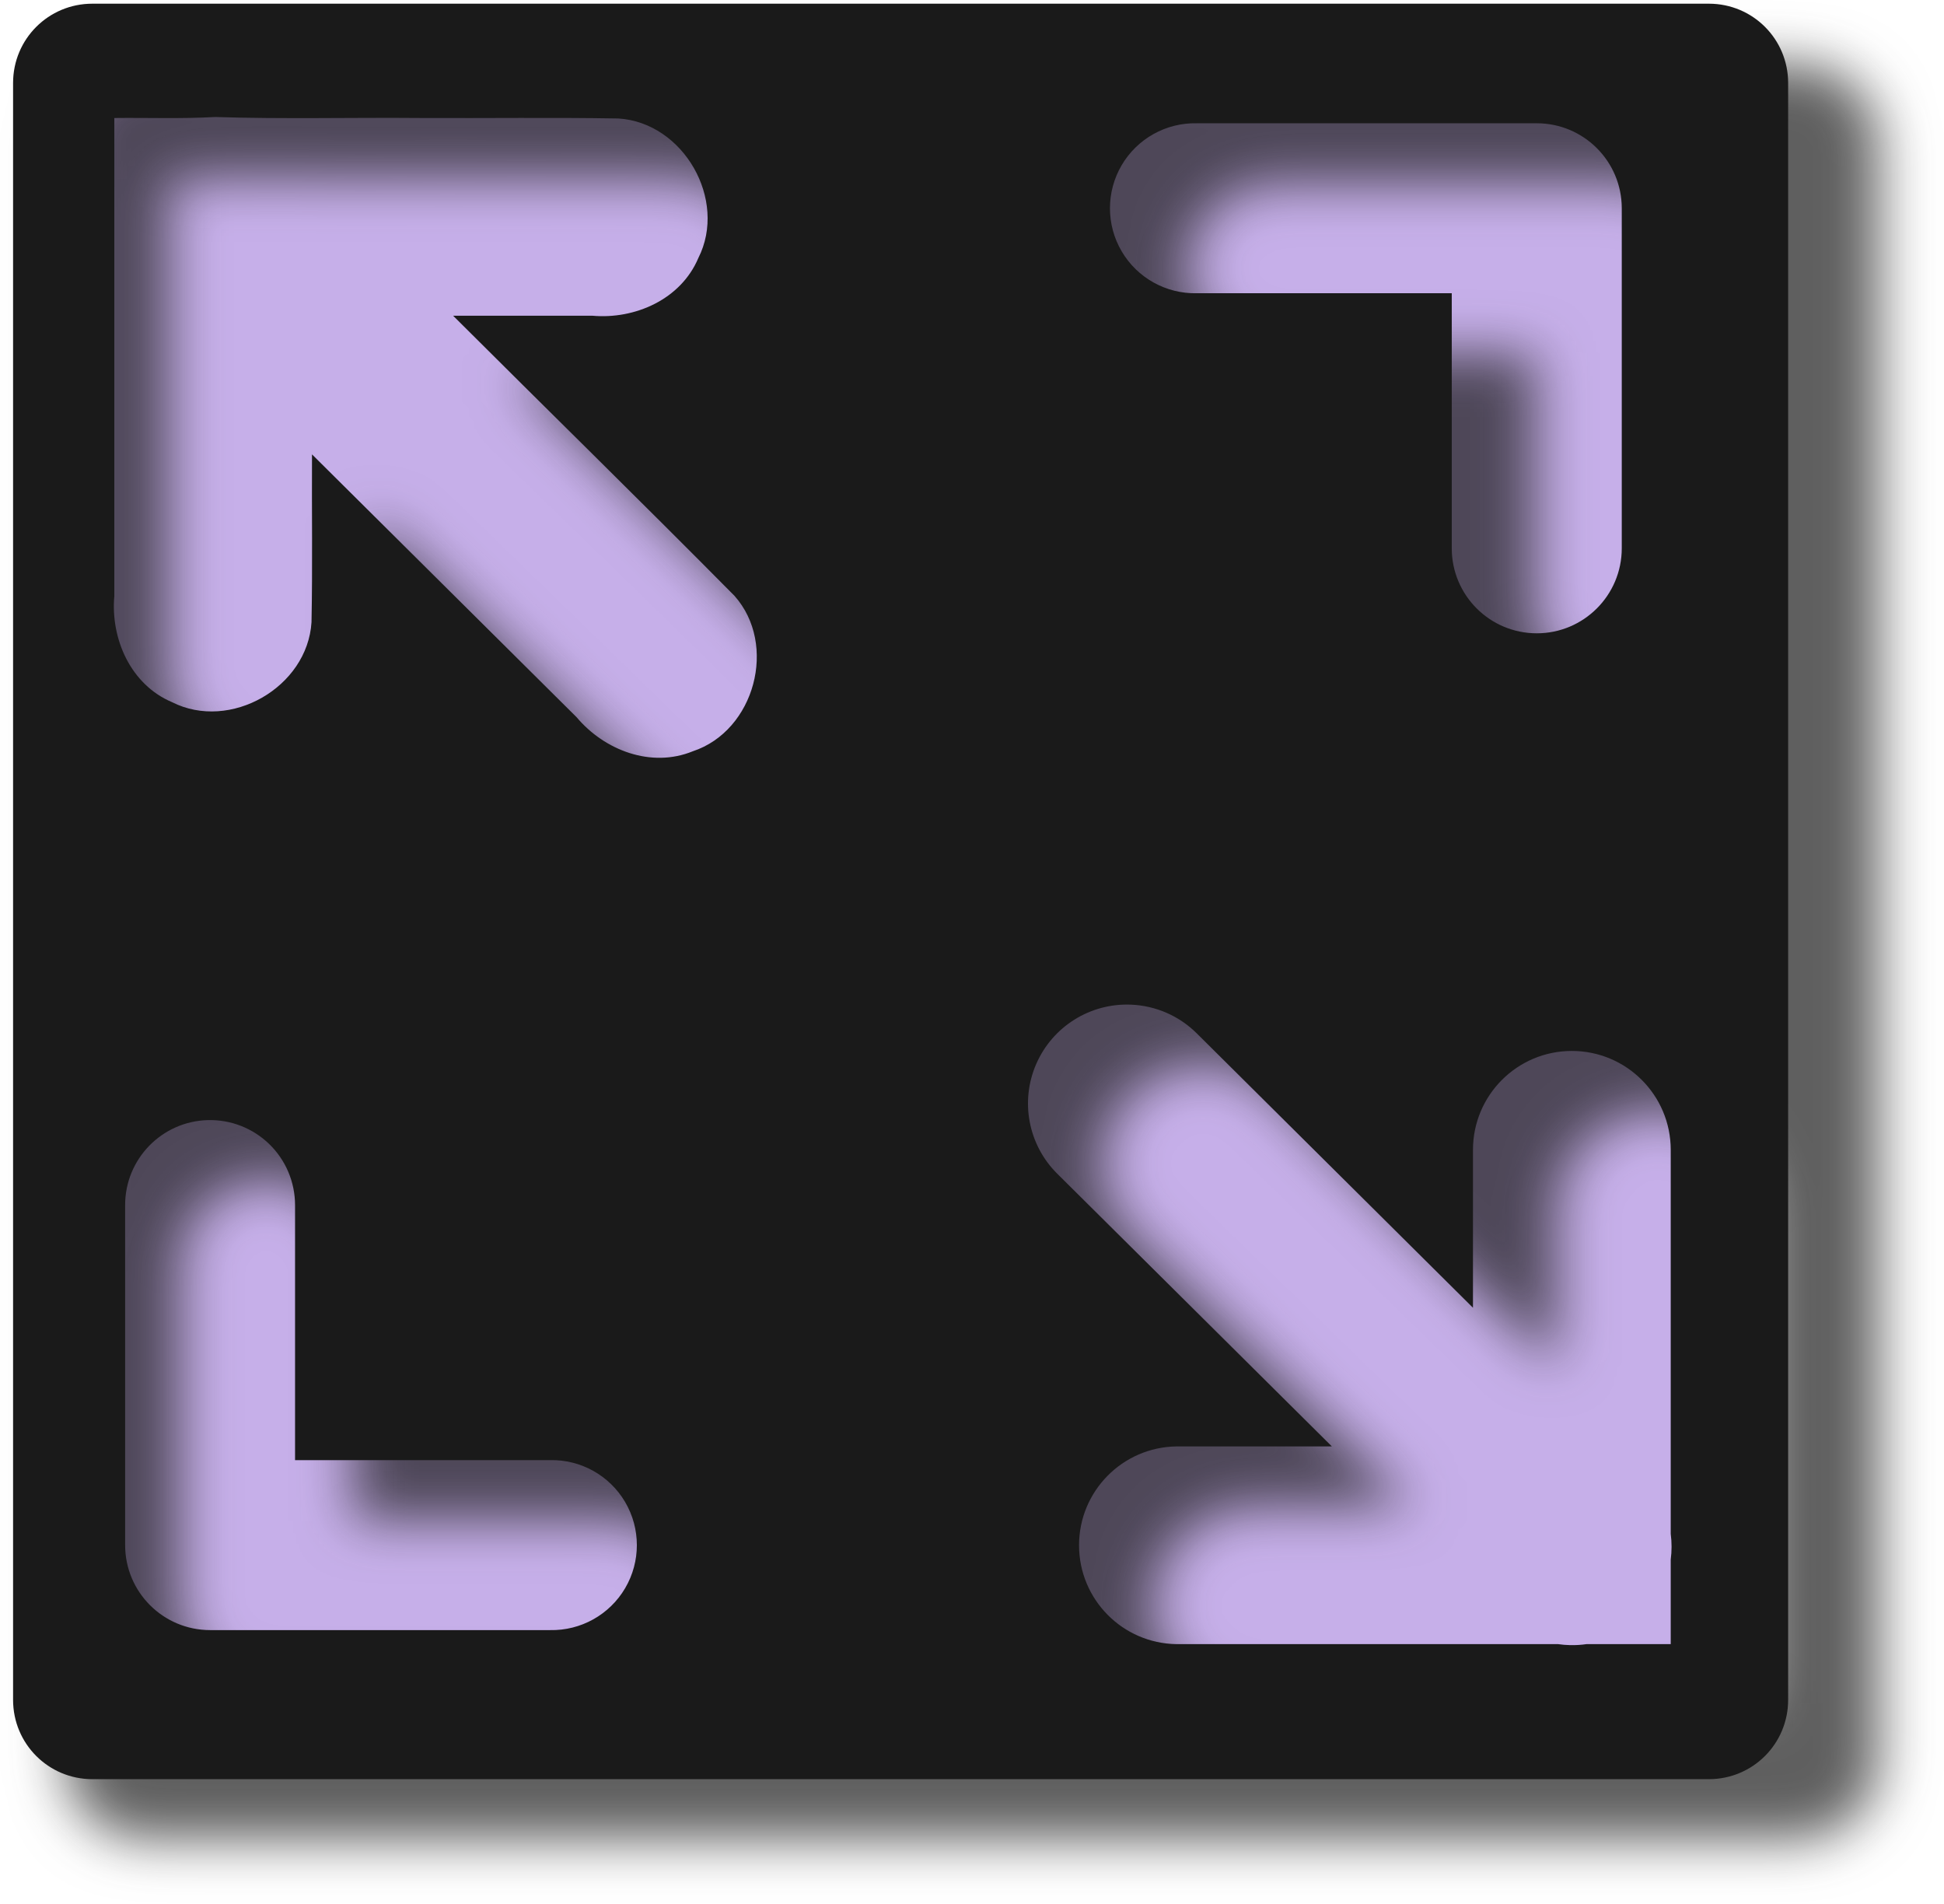
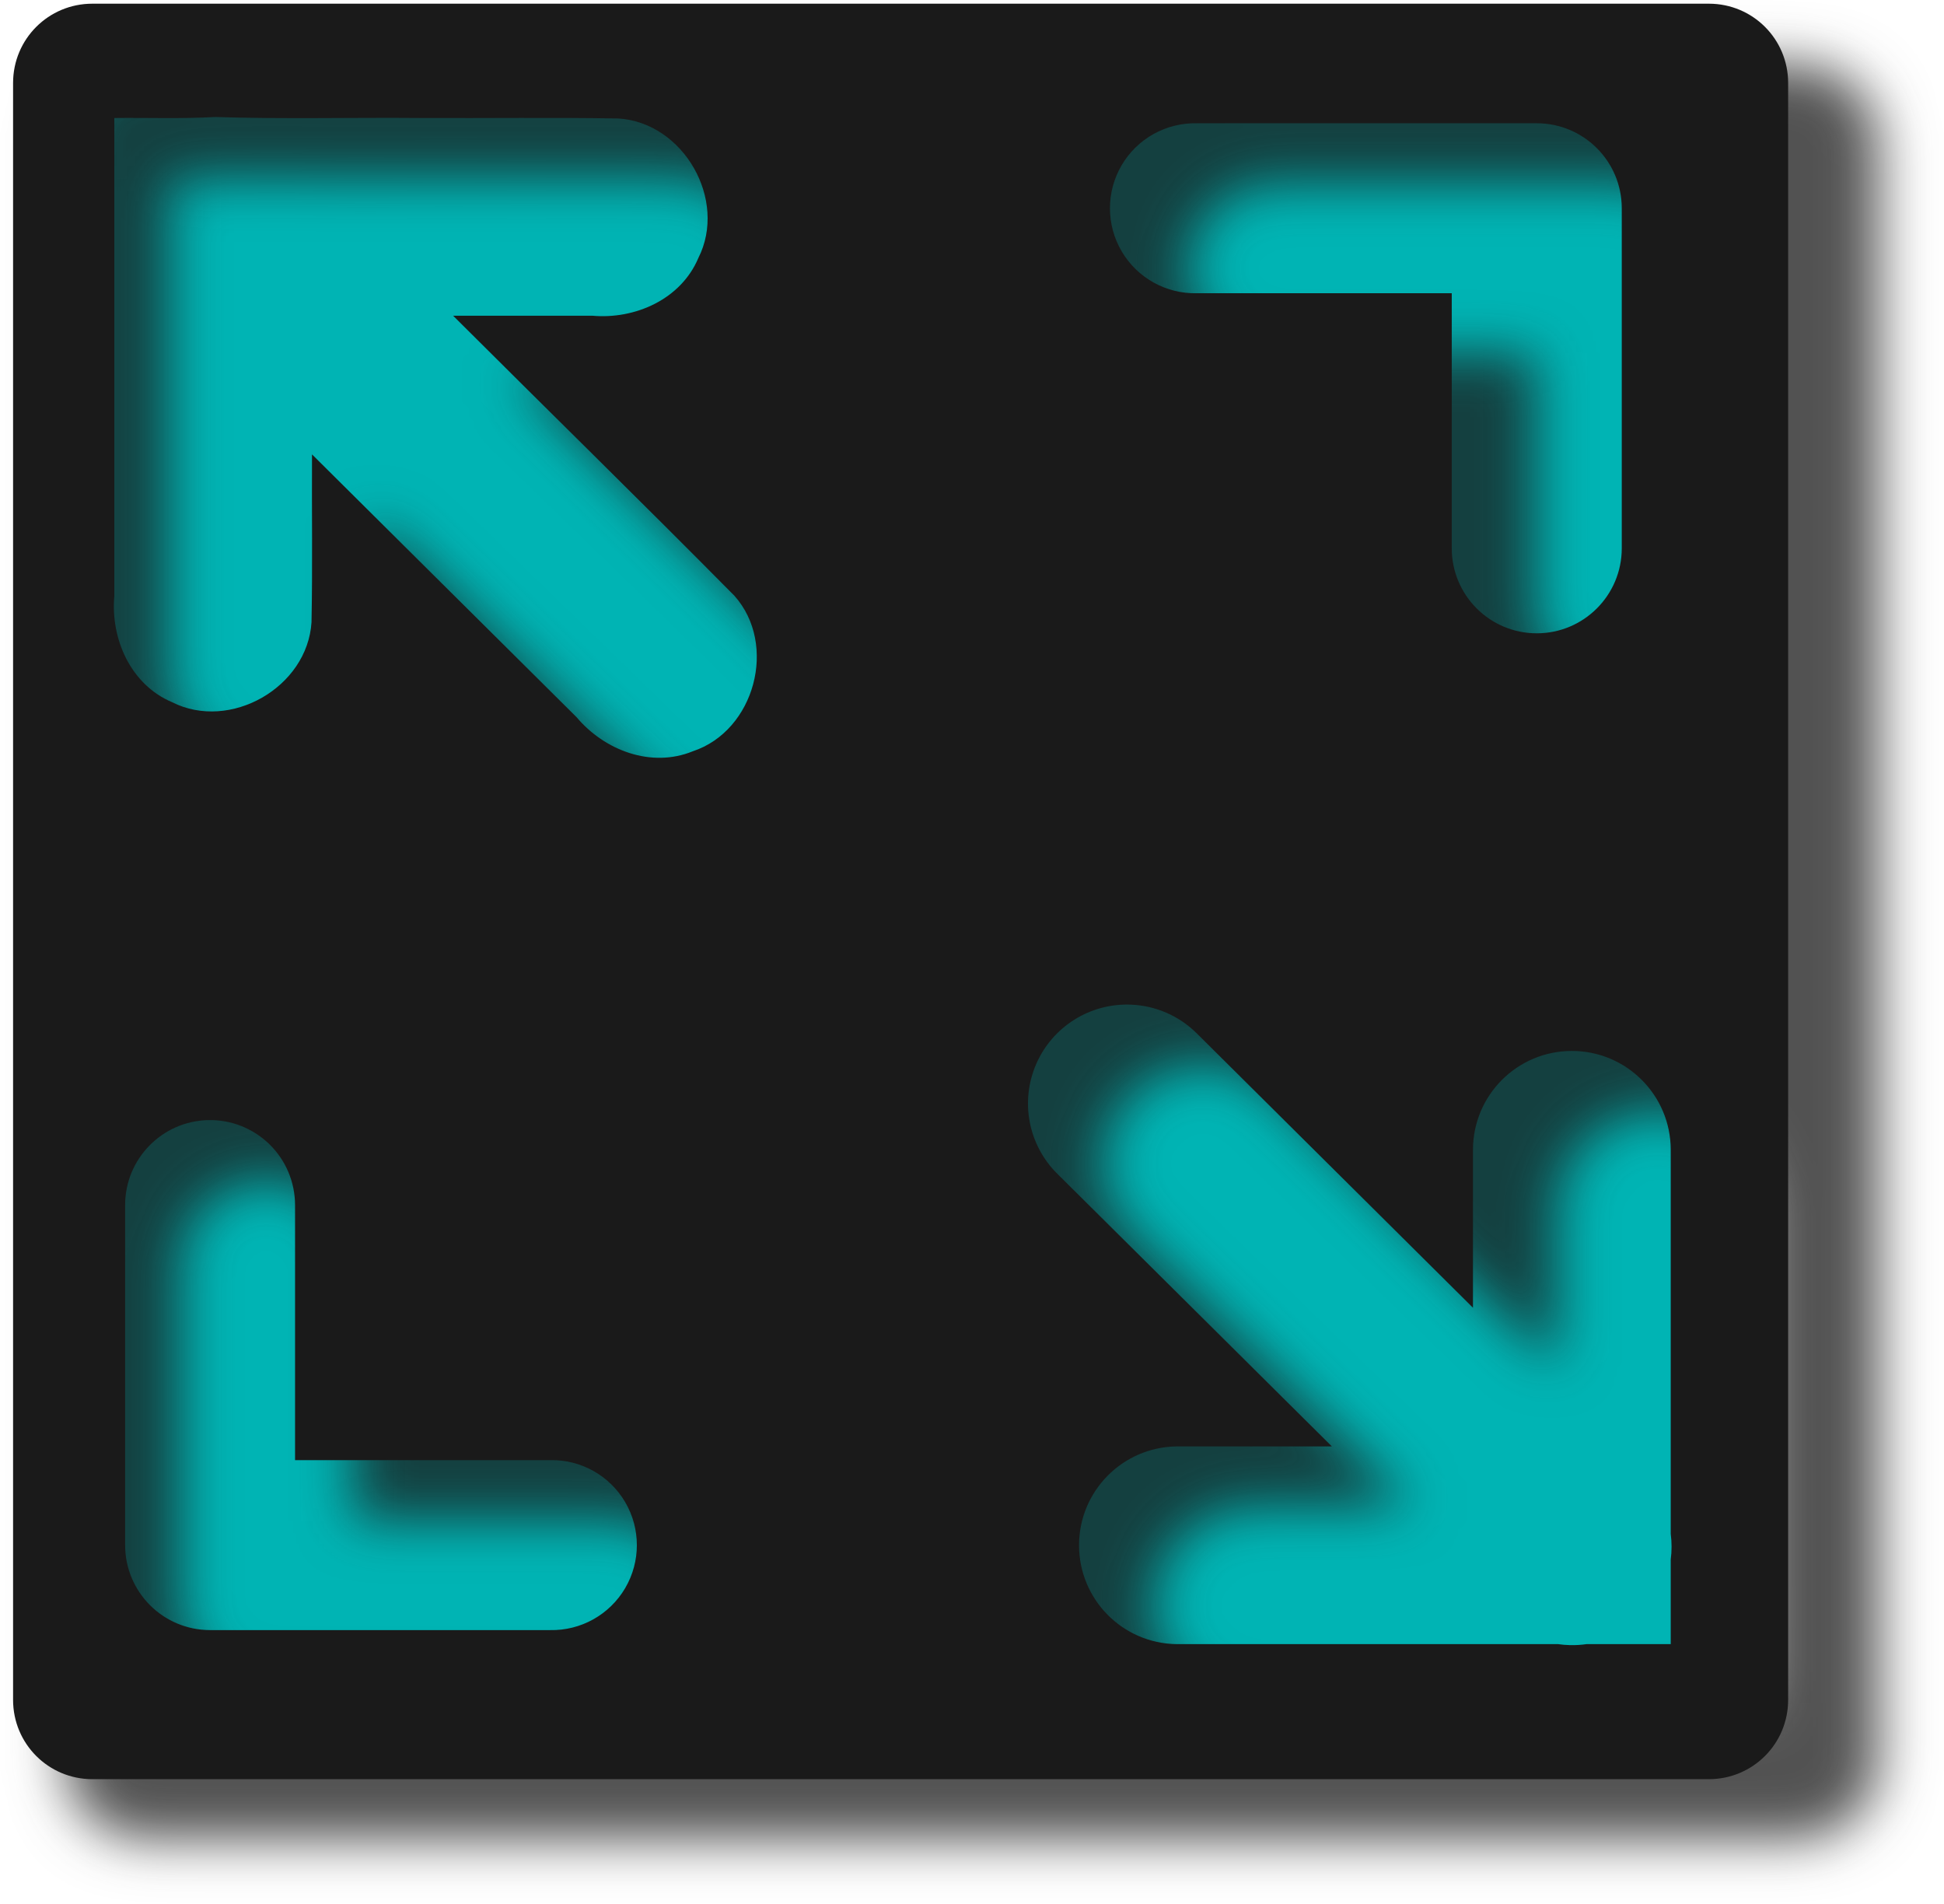
<svg xmlns="http://www.w3.org/2000/svg" xmlns:xlink="http://www.w3.org/1999/xlink" width="193.724" height="189.625" id="svg11300" version="1.1">
  <defs id="defs3">
    <linearGradient id="linearGradient5048">
      <stop style="stop-color:black;stop-opacity:0;" offset="0" id="stop5050" />
      <stop id="stop5056" offset="0.5" style="stop-color:black;stop-opacity:1;" />
      <stop style="stop-color:black;stop-opacity:0;" offset="1" id="stop5052" />
    </linearGradient>
    <linearGradient id="linearGradient3284">
      <stop style="stop-color:#000000;stop-opacity:1;" offset="0" id="stop3286" />
      <stop style="stop-color:#000000;stop-opacity:0;" offset="1" id="stop3288" />
    </linearGradient>
    <linearGradient id="linearGradient3239">
      <stop style="stop-color:#e3eded;stop-opacity:1;" offset="0" id="stop3241" />
      <stop style="stop-color:#f5f5f5;stop-opacity:1;" offset="1" id="stop3243" />
    </linearGradient>
    <linearGradient id="linearGradient11520">
      <stop id="stop11522" offset="0" style="stop-color:#ffffff;stop-opacity:1;" />
      <stop id="stop11524" offset="1" style="stop-color:#dcdcdc;stop-opacity:1;" />
    </linearGradient>
    <linearGradient id="linearGradient11508">
      <stop id="stop11510" offset="0" style="stop-color:#000000;stop-opacity:1;" />
      <stop id="stop11512" offset="1" style="stop-color:#000000;stop-opacity:0;" />
    </linearGradient>
    <linearGradient id="linearGradient11494">
      <stop id="stop11496" offset="0" style="stop-color:#ef2929;stop-opacity:1;" />
      <stop id="stop11498" offset="1" style="stop-color:#ef2929;stop-opacity:0;" />
    </linearGradient>
    <linearGradient id="linearGradient11415">
      <stop id="stop11417" offset="0" style="stop-color:#204a87;stop-opacity:0;" />
      <stop style="stop-color:#204a87;stop-opacity:1;" offset="0.5" id="stop11423" />
      <stop id="stop11419" offset="1" style="stop-color:#204a87;stop-opacity:0;" />
    </linearGradient>
    <linearGradient id="linearGradient11399">
      <stop id="stop11401" offset="0" style="stop-color:#000000;stop-opacity:1;" />
      <stop id="stop11403" offset="1" style="stop-color:#000000;stop-opacity:0;" />
    </linearGradient>
    <linearGradient gradientTransform="translate(-60.28571,-0.285714)" y2="34.462" x2="43.616" y1="3.774" x1="15.828" gradientUnits="userSpaceOnUse" id="linearGradient11425" xlink:href="#linearGradient11415" />
    <linearGradient gradientTransform="translate(-60.57143)" y2="39.034" x2="35.68" y1="9.346" x1="9.696" gradientUnits="userSpaceOnUse" id="linearGradient11427" xlink:href="#linearGradient11415" />
    <linearGradient y2="33.462" x2="26.759" y1="19.774" x1="13.267" gradientTransform="translate(-60.85714,0.428571)" gradientUnits="userSpaceOnUse" id="linearGradient11439" xlink:href="#linearGradient11415" />
    <radialGradient r="8.5" fy="39.143" fx="12.071" cy="39.143" cx="12.071" gradientTransform="matrix(1,0,0,0.487395,0,20.06483)" gradientUnits="userSpaceOnUse" id="radialGradient11441" xlink:href="#linearGradient11399" />
    <radialGradient gradientTransform="matrix(1.243453,0,0,1.243453,-6.713754,-3.742847)" gradientUnits="userSpaceOnUse" r="3.834" fy="15.048" fx="27.577" cy="15.048" cx="27.577" id="radialGradient11500" xlink:href="#linearGradient11494" />
    <radialGradient r="3.834" fy="16.049" fx="27.577" cy="16.049" cx="27.577" gradientTransform="matrix(1.243453,0,0,1.243453,-6.713754,-3.742847)" gradientUnits="userSpaceOnUse" id="radialGradient11504" xlink:href="#linearGradient11494" />
    <radialGradient gradientUnits="userSpaceOnUse" gradientTransform="matrix(1,0,0,0.338462,0,29.48178)" r="6.566" fy="44.565" fx="30.204" cy="44.565" cx="30.204" id="radialGradient11514" xlink:href="#linearGradient11508" />
    <radialGradient gradientTransform="matrix(1.995058,0,0,1.995058,-24.32488,-35.70087)" gradientUnits="userSpaceOnUse" r="20.531" fy="35.878" fx="24.446" cy="35.878" cx="24.446" id="radialGradient11526" xlink:href="#linearGradient11520" />
    <radialGradient r="6.566" fy="44.565" fx="30.204" cy="44.565" cx="30.204" gradientTransform="matrix(1,0,0,0.338462,0,29.48178)" gradientUnits="userSpaceOnUse" id="radialGradient11532" xlink:href="#linearGradient11508" />
    <radialGradient xlink:href="#linearGradient11508" id="radialGradient1348" gradientUnits="userSpaceOnUse" gradientTransform="matrix(1,0,0,0.338462,0,29.48178)" cx="30.204" cy="44.565" fx="30.204" fy="44.565" r="6.566" />
    <radialGradient xlink:href="#linearGradient11520" id="radialGradient1350" gradientUnits="userSpaceOnUse" gradientTransform="matrix(1.995058,0,0,1.995058,-24.32488,-35.70087)" cx="24.446" cy="35.878" fx="24.446" fy="35.878" r="20.531" />
    <radialGradient xlink:href="#linearGradient11494" id="radialGradient1352" gradientUnits="userSpaceOnUse" gradientTransform="matrix(1.243453,0,0,1.243453,-6.713754,-3.742847)" cx="27.577" cy="16.049" fx="27.577" fy="16.049" r="3.834" />
    <radialGradient xlink:href="#linearGradient11494" id="radialGradient1354" gradientUnits="userSpaceOnUse" gradientTransform="matrix(1.243453,0,0,1.243453,-6.713754,-3.742847)" cx="27.577" cy="15.048" fx="27.577" fy="15.048" r="3.834" />
    <radialGradient xlink:href="#linearGradient11508" id="radialGradient1356" gradientUnits="userSpaceOnUse" gradientTransform="matrix(1,0,0,0.338462,0,29.48178)" cx="30.204" cy="44.565" fx="30.204" fy="44.565" r="6.566" />
    <radialGradient xlink:href="#linearGradient11520" id="radialGradient1366" gradientUnits="userSpaceOnUse" gradientTransform="matrix(2.049266,0,0,2.049266,-25.65002,-37.31089)" cx="24.446" cy="35.878" fx="24.446" fy="35.878" r="20.531" />
    <radialGradient xlink:href="#linearGradient3284" id="radialGradient3290" cx="25.456" cy="43.404" fx="25.456" fy="43.404" r="20.683" gradientTransform="matrix(1,0,0,0.205128,0,34.50046)" gradientUnits="userSpaceOnUse" />
    <filter style="color-interpolation-filters:sRGB" id="filter986" x="-0.036" width="1.072" y="-0.036" height="1.072">
      <feGaussianBlur stdDeviation="0.63" id="feGaussianBlur988" />
    </filter>
  </defs>
  <g id="layer1" transform="translate(90.20553,46.18787)">
-     <rect style="opacity:1;fill:#c6afe9;fill-opacity:1;stroke:none;stroke-width:20.811;stroke-linecap:round;stroke-linejoin:round;stroke-miterlimit:4;stroke-dasharray:none;stroke-opacity:1;paint-order:markers stroke fill" id="rect992" width="166.735" height="161.548" x="-84.056" y="-39.432" ry="4.237" />
-     <path style="color:#000000;display:inline;overflow:visible;visibility:visible;opacity:0.697;fill:#1a1a1a;fill-opacity:1;fill-rule:evenodd;stroke:none;stroke-width:1;stroke-linecap:round;stroke-linejoin:round;stroke-miterlimit:4;stroke-dasharray:none;stroke-dashoffset:0;stroke-opacity:1;marker:none;marker-start:none;marker-mid:none;marker-end:none;filter:url(#filter986)" d="m 7.373,2.506 c -1.039,0 -1.875,0.836 -1.875,1.875 v 38.238 c 0,1.039 0.836,1.875 1.875,1.875 h 38.238 c 1.039,0 1.875,-0.836 1.875,-1.875 V 4.381 c 0,-1.039 -0.836,-1.875 -1.875,-1.875 z m 2.898,2.68 c 1.624,0.052 3.253,0.009 4.879,0.023 1.555,0.007 3.111,-0.015 4.666,0.012 1.541,0.095 2.588,1.923 1.891,3.301 -0.414,0.977 -1.497,1.455 -2.512,1.363 H 15.906 c 2.216,2.211 4.455,4.4 6.656,6.625 1.026,1.154 0.48,3.19 -0.986,3.676 -0.985,0.403 -2.092,-0.024 -2.748,-0.805 L 12.568,13.164 c -0.007,1.323 0.015,2.646 -0.012,3.969 -0.095,1.541 -1.923,2.588 -3.301,1.891 -0.977,-0.414 -1.455,-1.497 -1.363,-2.512 7.15e-4,-3.768 -0.001,-7.536 0,-11.303 0.793,-0.009 1.588,0.021 2.379,-0.023 z M 33.498,5.334 h 8.041 a 2.01,2.01 0 0 1 2.012,2.01 v 8.041 a 2.011,2.011 0 0 1 -4.021,0 V 9.354 h -6.031 a 2.01,2.01 0 1 1 0,-4.02 z m -1.557,20.844 a 2.339,2.339 0 0 1 1.557,0.68 l 6.533,6.488 v -3.734 a 2.339,2.339 0 0 1 4.678,0 v 9.082 a 2.338,2.338 0 0 1 0,0.607 v 2 h -1.992 a 2.338,2.338 0 0 1 -0.383,0.023 h -0.006 a 2.338,2.338 0 0 1 -0.283,-0.023 h -9.027 a 2.338,2.338 0 0 1 0,-4.676 h 3.676 l -6.498,-6.451 a 2.339,2.339 0 0 1 1.746,-3.996 z m -21.84,2.73 a 2.01,2.01 0 0 1 2.066,2.01 v 6.031 h 6.031 a 2.01,2.01 0 1 1 0,4.02 H 10.158 A 2.01,2.01 0 0 1 8.148,38.959 v -8.041 a 2.01,2.01 0 0 1 1.953,-2.01 z" id="rect2354-7" transform="matrix(4.303892,0,0,4.212814,-107.3629,-50.37659)" />
+     <rect style="opacity:1;fill:#00b4b4;fill-opacity:1;stroke:none;stroke-width:20.811;stroke-linecap:round;stroke-linejoin:round;stroke-miterlimit:4;stroke-dasharray:none;stroke-opacity:1;paint-order:markers stroke fill" id="rect992" width="166.735" height="161.548" x="-84.056" y="-39.432" ry="4.237" />
+     <path style="color:#000000;display:inline;overflow:visible;visibility:visible;opacity:0.757;fill:#1a1a1a;fill-opacity:1;fill-rule:evenodd;stroke:none;stroke-width:1;stroke-linecap:round;stroke-linejoin:round;stroke-miterlimit:4;stroke-dasharray:none;stroke-dashoffset:0;stroke-opacity:1;marker:none;marker-start:none;marker-mid:none;marker-end:none;filter:url(#filter986)" d="m 7.373,2.506 c -1.039,0 -1.875,0.836 -1.875,1.875 v 38.238 c 0,1.039 0.836,1.875 1.875,1.875 h 38.238 c 1.039,0 1.875,-0.836 1.875,-1.875 V 4.381 c 0,-1.039 -0.836,-1.875 -1.875,-1.875 z m 2.898,2.68 c 1.624,0.052 3.253,0.009 4.879,0.023 1.555,0.007 3.111,-0.015 4.666,0.012 1.541,0.095 2.588,1.923 1.891,3.301 -0.414,0.977 -1.497,1.455 -2.512,1.363 H 15.906 c 2.216,2.211 4.455,4.4 6.656,6.625 1.026,1.154 0.48,3.19 -0.986,3.676 -0.985,0.403 -2.092,-0.024 -2.748,-0.805 L 12.568,13.164 c -0.007,1.323 0.015,2.646 -0.012,3.969 -0.095,1.541 -1.923,2.588 -3.301,1.891 -0.977,-0.414 -1.455,-1.497 -1.363,-2.512 7.15e-4,-3.768 -0.001,-7.536 0,-11.303 0.793,-0.009 1.588,0.021 2.379,-0.023 z M 33.498,5.334 h 8.041 a 2.01,2.01 0 0 1 2.012,2.01 v 8.041 a 2.011,2.011 0 0 1 -4.021,0 V 9.354 h -6.031 a 2.01,2.01 0 1 1 0,-4.02 z m -1.557,20.844 a 2.339,2.339 0 0 1 1.557,0.68 l 6.533,6.488 v -3.734 a 2.339,2.339 0 0 1 4.678,0 v 9.082 a 2.338,2.338 0 0 1 0,0.607 v 2 h -1.992 a 2.338,2.338 0 0 1 -0.383,0.023 h -0.006 a 2.338,2.338 0 0 1 -0.283,-0.023 h -9.027 a 2.338,2.338 0 0 1 0,-4.676 h 3.676 l -6.498,-6.451 a 2.339,2.339 0 0 1 1.746,-3.996 z m -21.84,2.73 a 2.01,2.01 0 0 1 2.066,2.01 v 6.031 h 6.031 a 2.01,2.01 0 1 1 0,4.02 H 10.158 A 2.01,2.01 0 0 1 8.148,38.959 v -8.041 a 2.01,2.01 0 0 1 1.953,-2.01 z" id="rect2354-7" transform="matrix(4.303892,0,0,4.212814,-107.3629,-50.37659)" />
    <path style="color:#000000;display:inline;overflow:visible;visibility:visible;opacity:1;fill:#1a1a1a;fill-opacity:1;fill-rule:evenodd;stroke:none;stroke-width:4.213;stroke-linecap:round;stroke-linejoin:round;stroke-miterlimit:4;stroke-dasharray:none;stroke-dashoffset:0;stroke-opacity:1;marker:none;marker-start:none;marker-mid:none;marker-end:none" d="m -81.003,-45.82 c -4.376,0 -7.899,3.523 -7.899,7.899 V 123.17 c 0,4.376 3.523,7.899 7.899,7.899 H 80.088 c 4.376,0 7.899,-3.523 7.899,-7.899 V -37.921 c 0,-4.376 -3.523,-7.899 -7.899,-7.899 z m 12.211,11.289 c 6.843,0.219 13.704,0.039 20.554,0.099 6.551,0.032 13.108,-0.064 19.657,0.049 6.491,0.401 10.901,8.103 7.965,13.906 -1.742,4.116 -6.309,6.128 -10.581,5.743 h -13.856 c 9.334,9.315 18.768,18.537 28.042,27.91 4.324,4.863 2.021,13.439 -4.155,15.485 -4.148,1.697 -8.812,-0.099 -11.577,-3.39 l -26.371,-26.19 c -0.03,5.573 0.063,11.149 -0.049,16.72 -0.401,6.491 -8.103,10.901 -13.906,7.965 -4.116,-1.742 -6.128,-6.309 -5.743,-10.581 0.003,-15.876 -0.005,-31.749 0,-47.616 3.34,-0.039 6.689,0.091 10.022,-0.099 z m 97.849,0.625 h 33.875 a 8.469,8.469 0 0 1 8.475,8.467 V 8.437 a 8.471,8.471 0 0 1 -16.942,0 V -16.972 H 29.057 a 8.469,8.469 0 1 1 0,-16.934 z m -6.558,87.811 a 9.855,9.855 0 0 1 6.558,2.863 l 27.523,27.334 V 68.37 a 9.853,9.853 0 0 1 19.706,0 v 38.261 a 9.85,9.85 0 0 1 0,2.559 v 8.426 h -8.393 a 9.85,9.85 0 0 1 -1.613,0.099 h -0.025 a 9.85,9.85 0 0 1 -1.193,-0.099 H 27.033 a 9.85,9.85 0 0 1 0,-19.698 h 15.485 L 15.143,70.74 a 9.855,9.855 0 0 1 7.356,-16.835 z M -69.508,65.408 a 8.469,8.469 0 0 1 8.705,8.467 v 25.409 h 25.409 a 8.469,8.469 0 1 1 0,16.934 h -33.875 a 8.469,8.469 0 0 1 -8.467,-8.467 V 73.875 a 8.469,8.469 0 0 1 8.228,-8.467 z" id="rect2354" />
  </g>
</svg>
